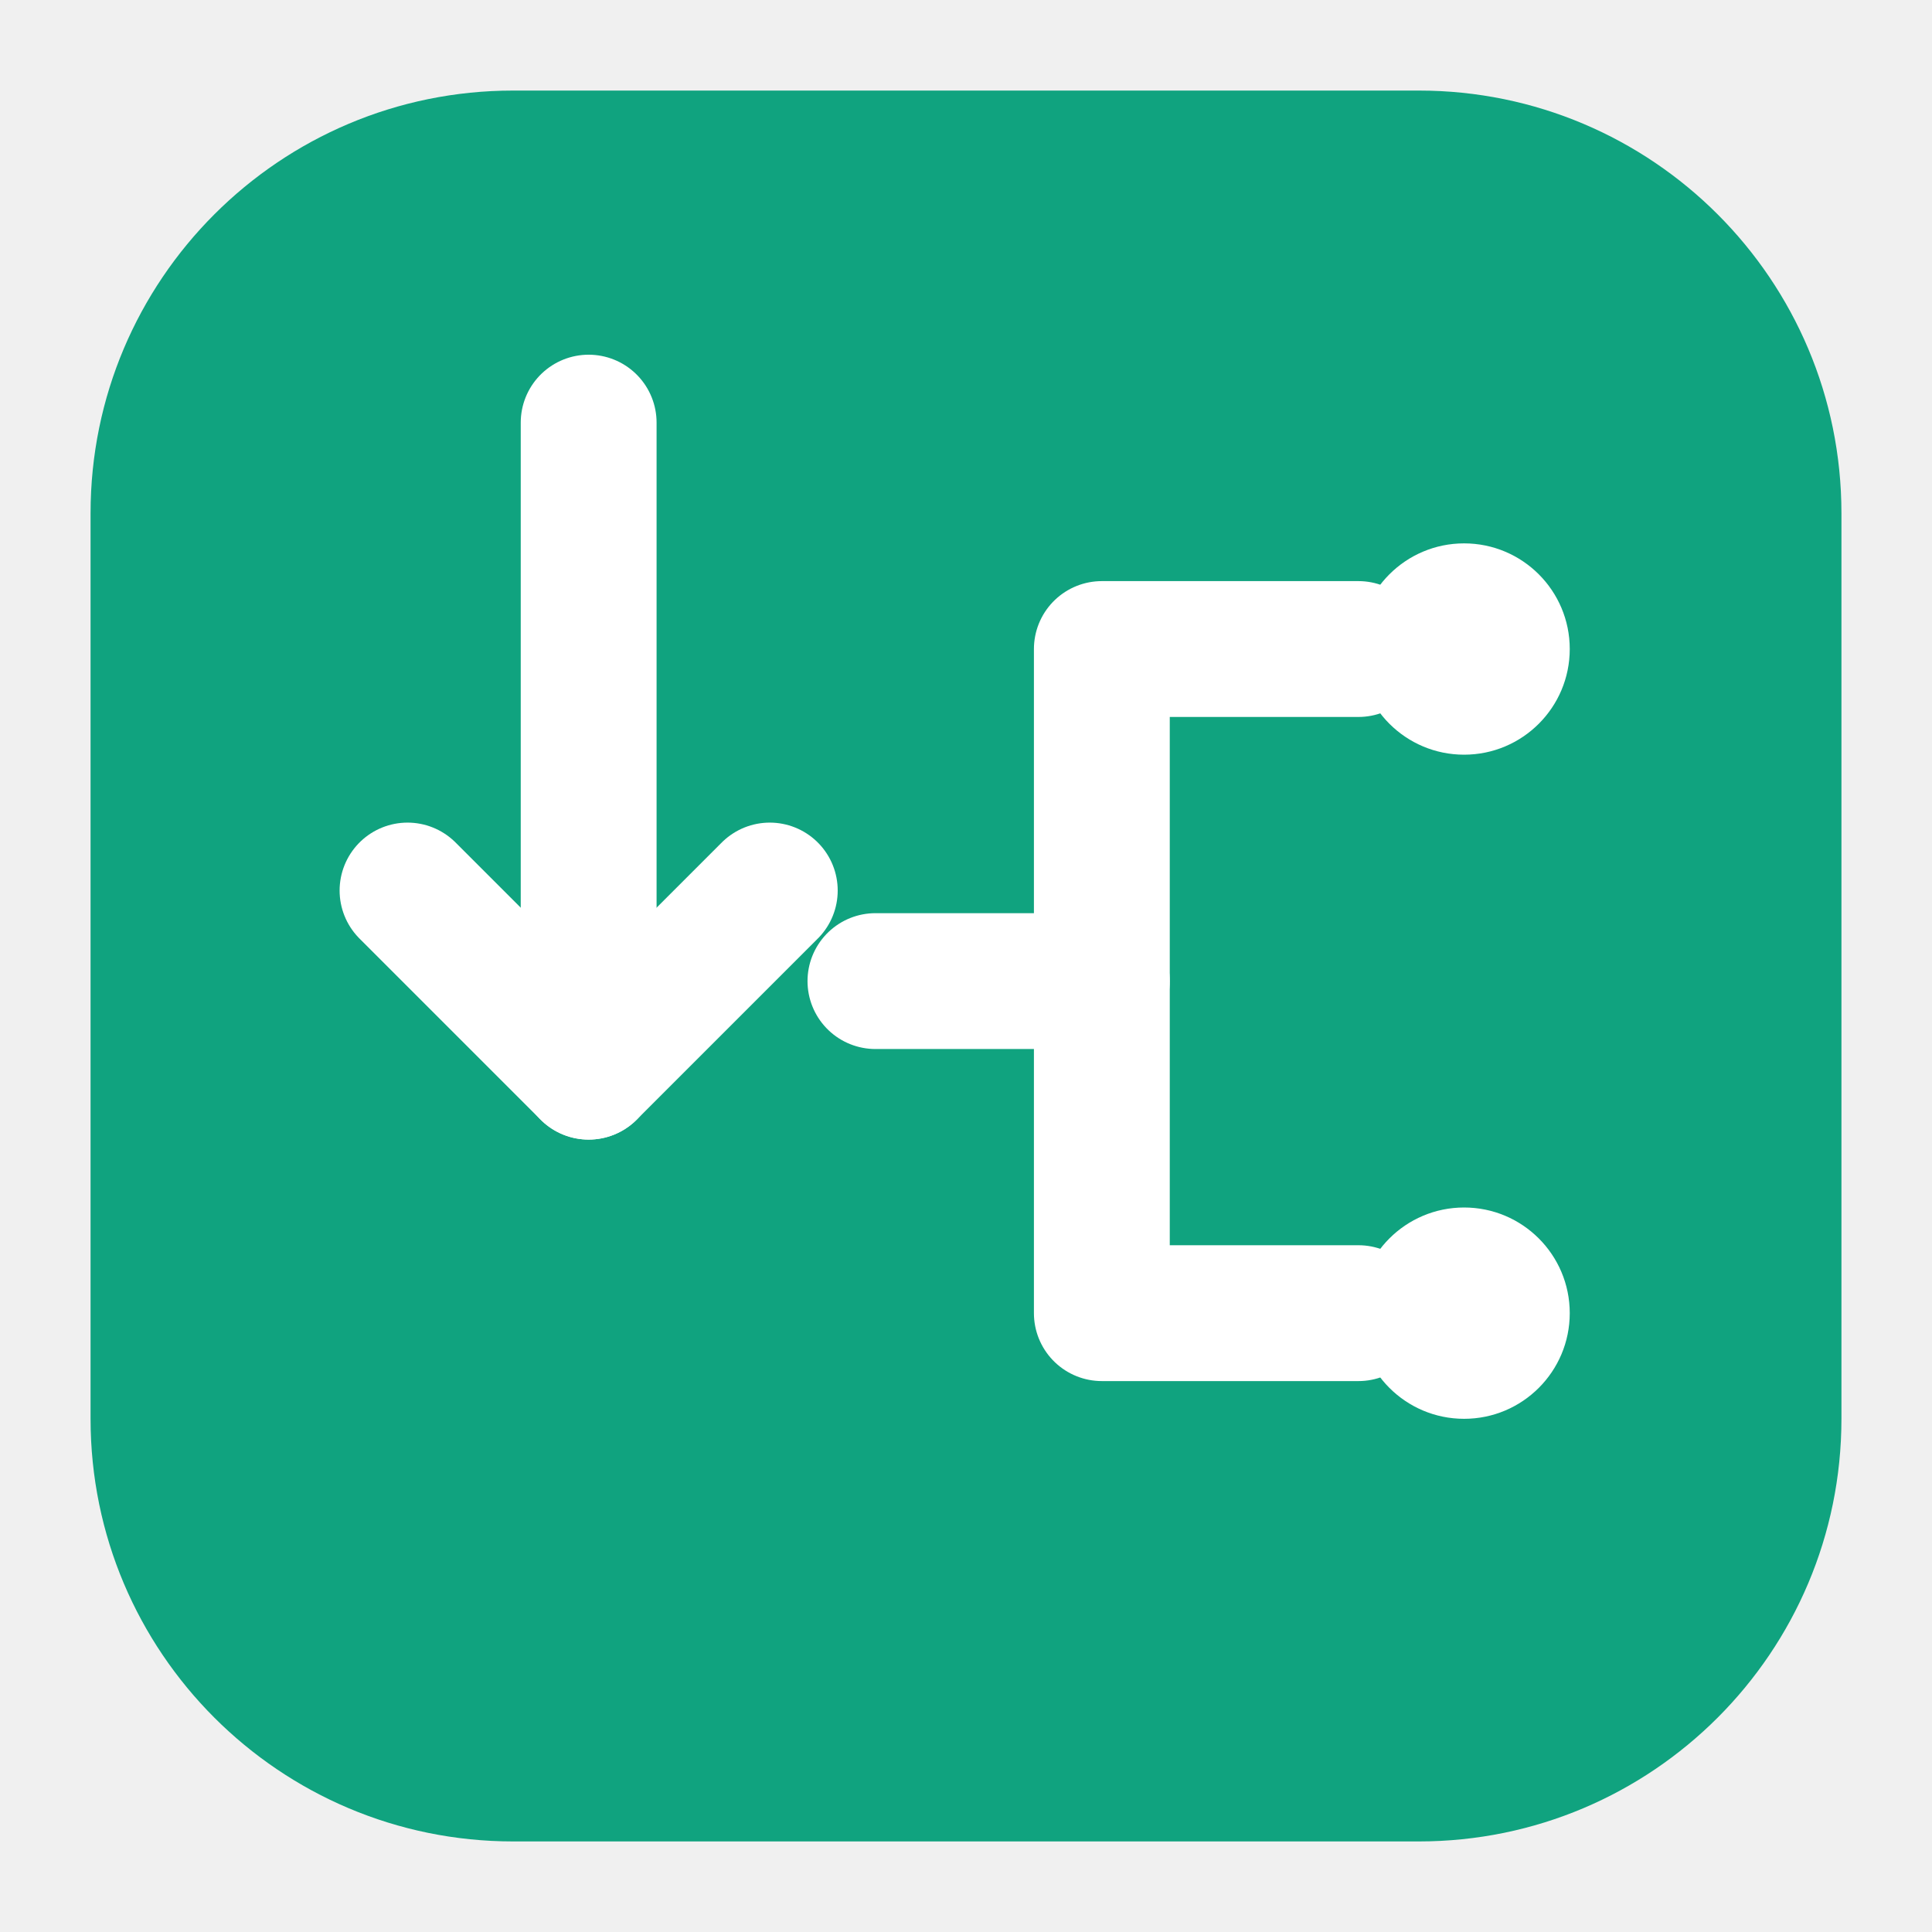
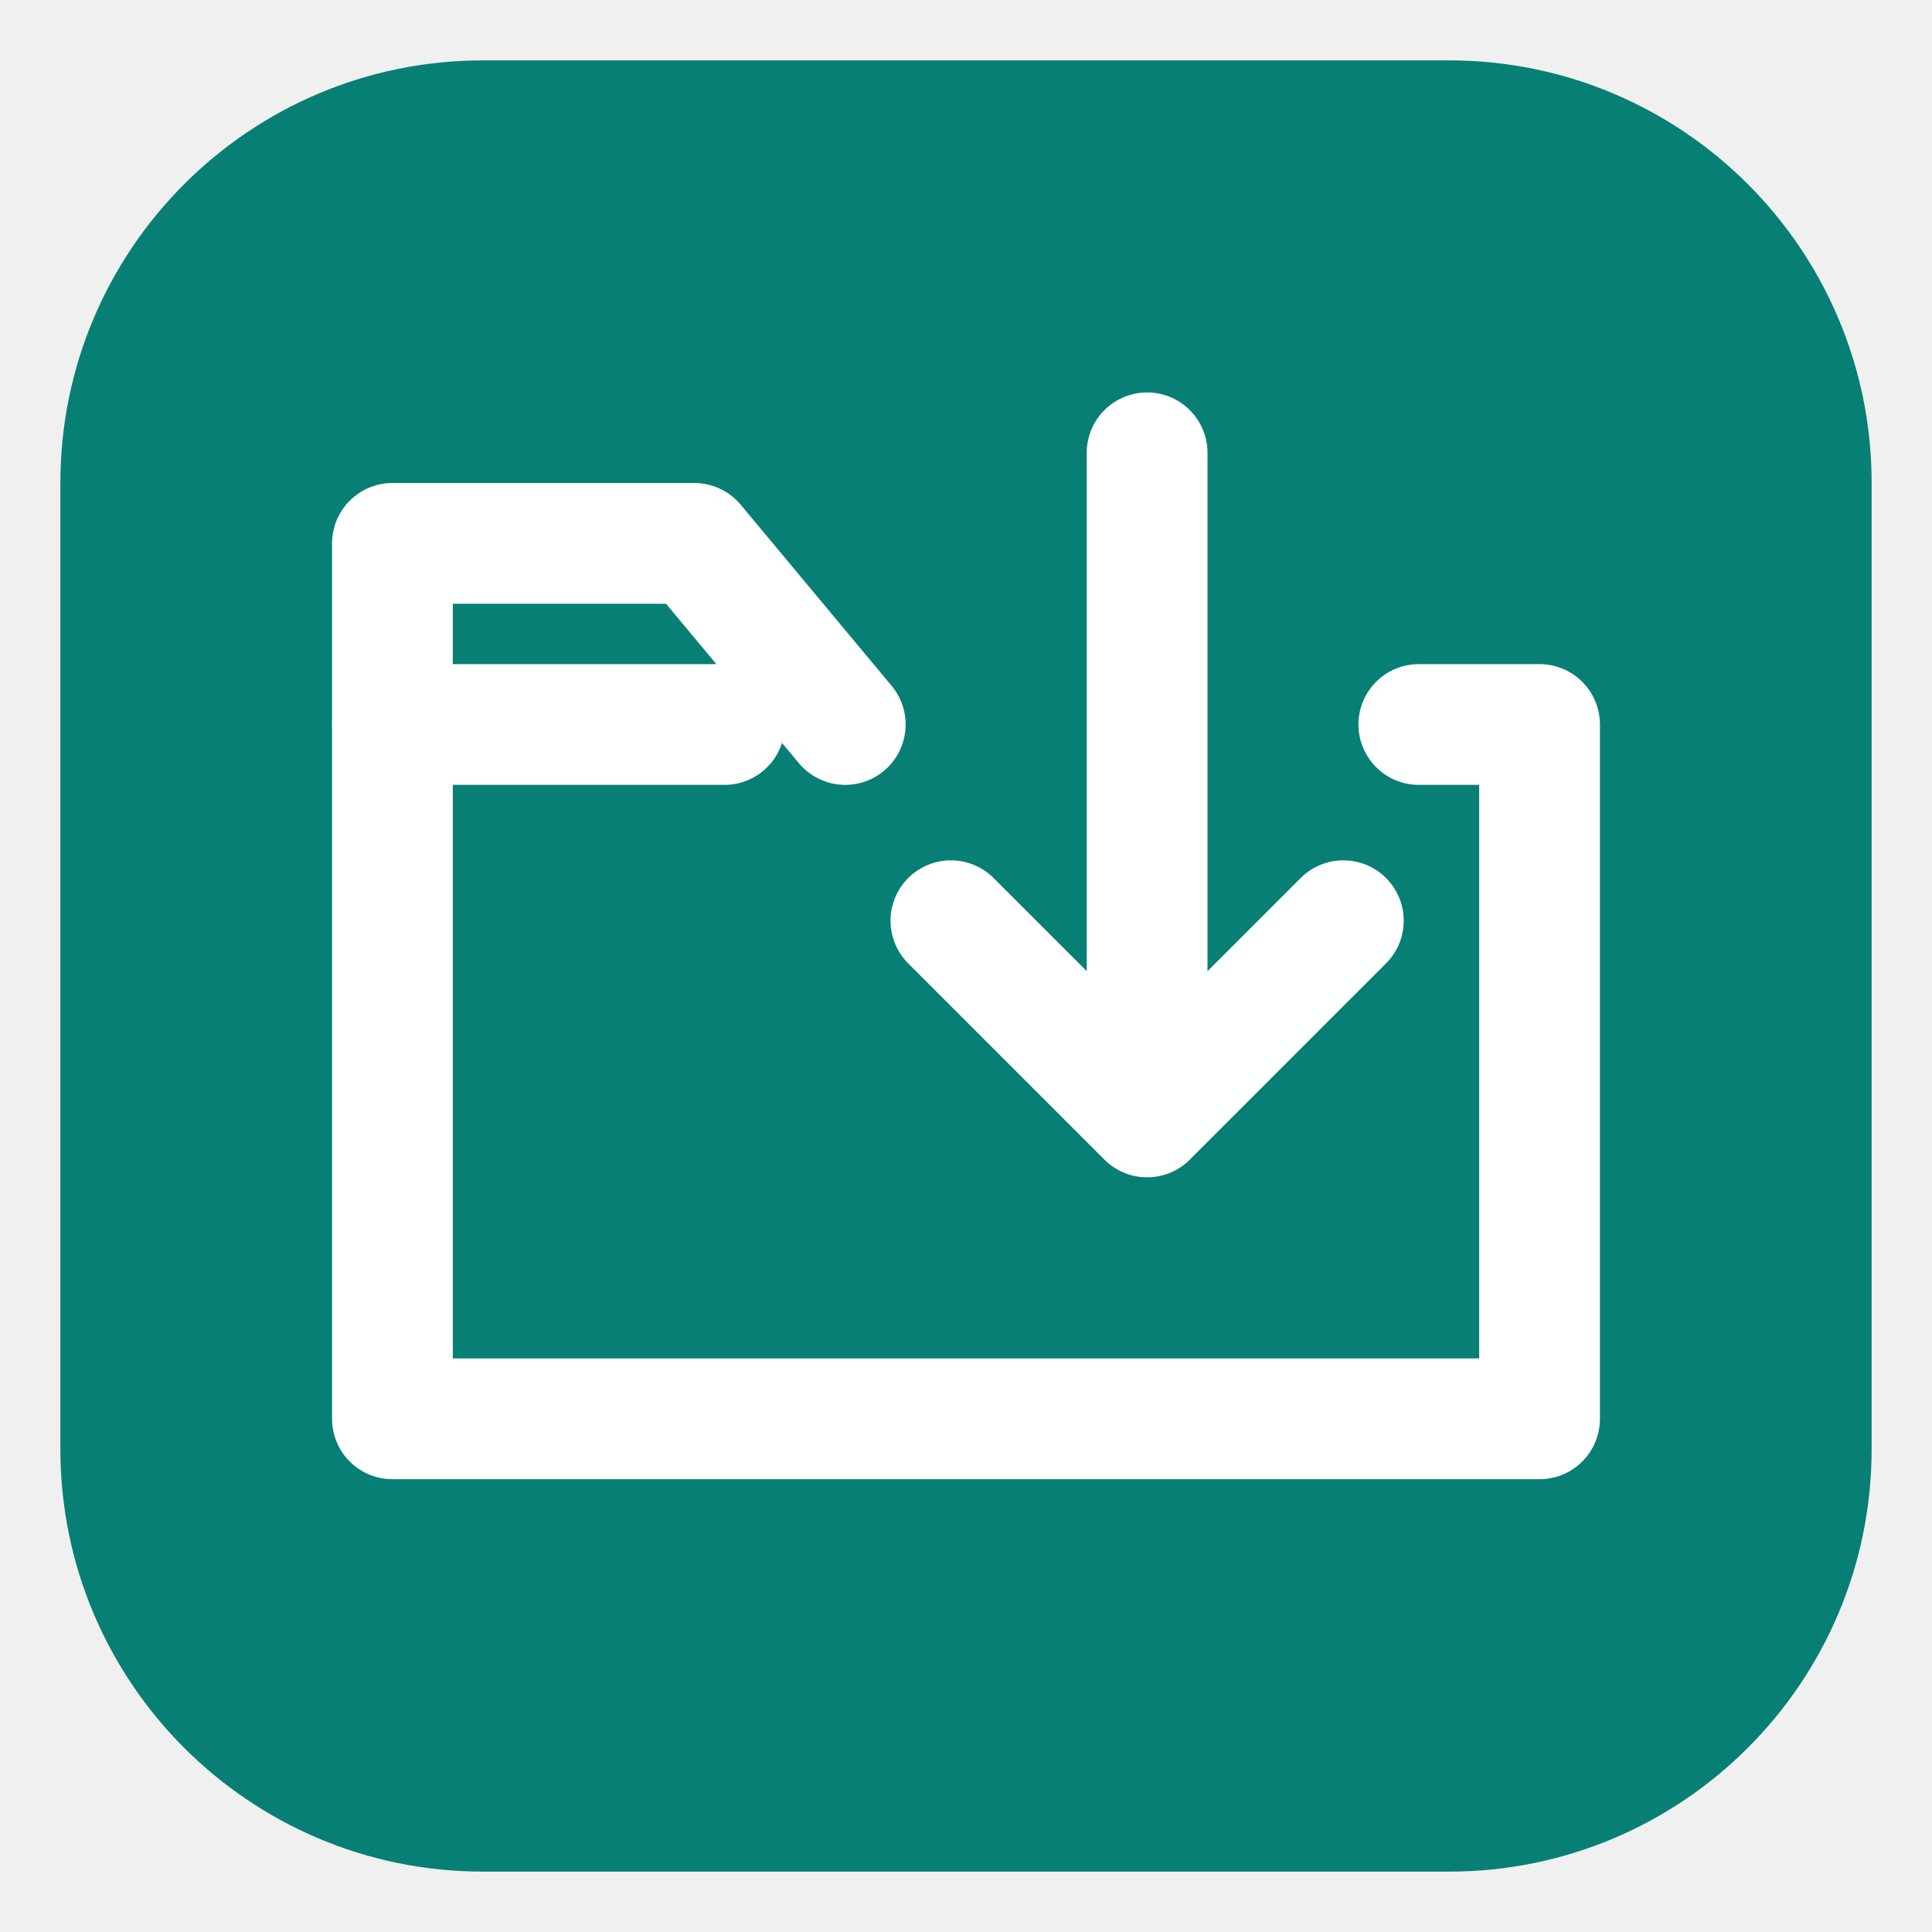
<svg xmlns="http://www.w3.org/2000/svg" viewBox="0 0 128 128" role="img" aria-label="Download Router">
-   <rect x="6" y="6" width="116" height="116" rx="28" fill="#10A37F" />
-   <g fill="none" stroke="#FFFFFF" stroke-width="9" stroke-linecap="round" stroke-linejoin="round">
-     <path d="M39 28v43" />
-     <path d="M27 59l12 12 12-12" />
-     <path d="M58 65h15V43h17" />
-     <path d="M73 65v22h17" />
+   <rect x="4" y="4" width="120" height="120" rx="28" fill="#087F75" />
+   <g fill="none" stroke="#FFFFFF" stroke-width="8" stroke-linecap="round" stroke-linejoin="round">
+     <path d="M48 48H26V94H102V48H94" />
+     <path d="M26 48V36H46L56 48" />
+     <path d="M76 30V73" />
+     <path d="M63 61L76 74L89 61" />
  </g>
-   <circle cx="97" cy="43" r="7" fill="#FFFFFF" />
-   <circle cx="97" cy="87" r="7" fill="#FFFFFF" />
</svg>
